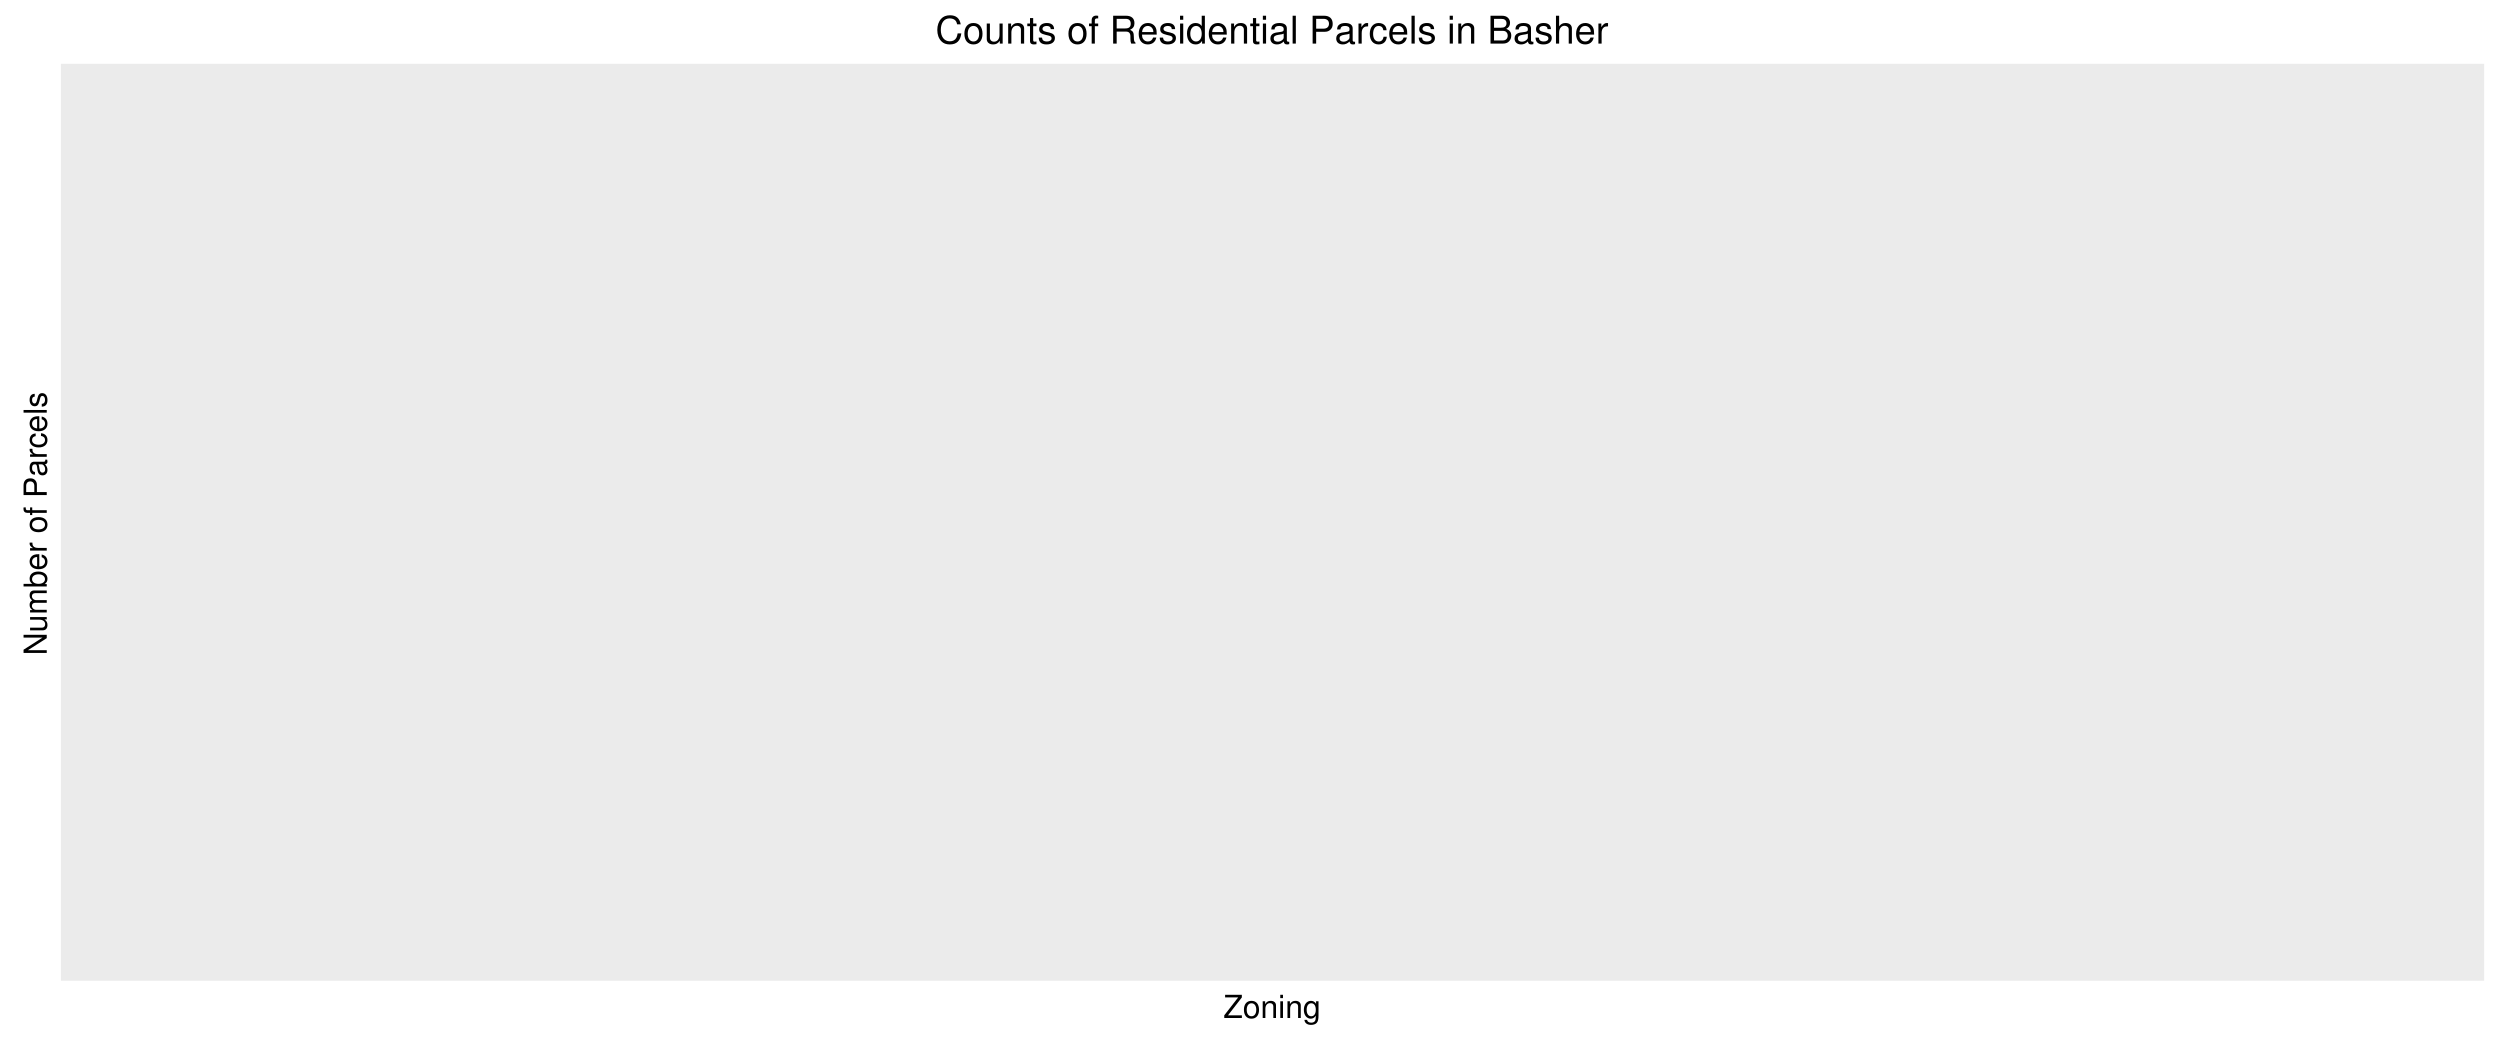
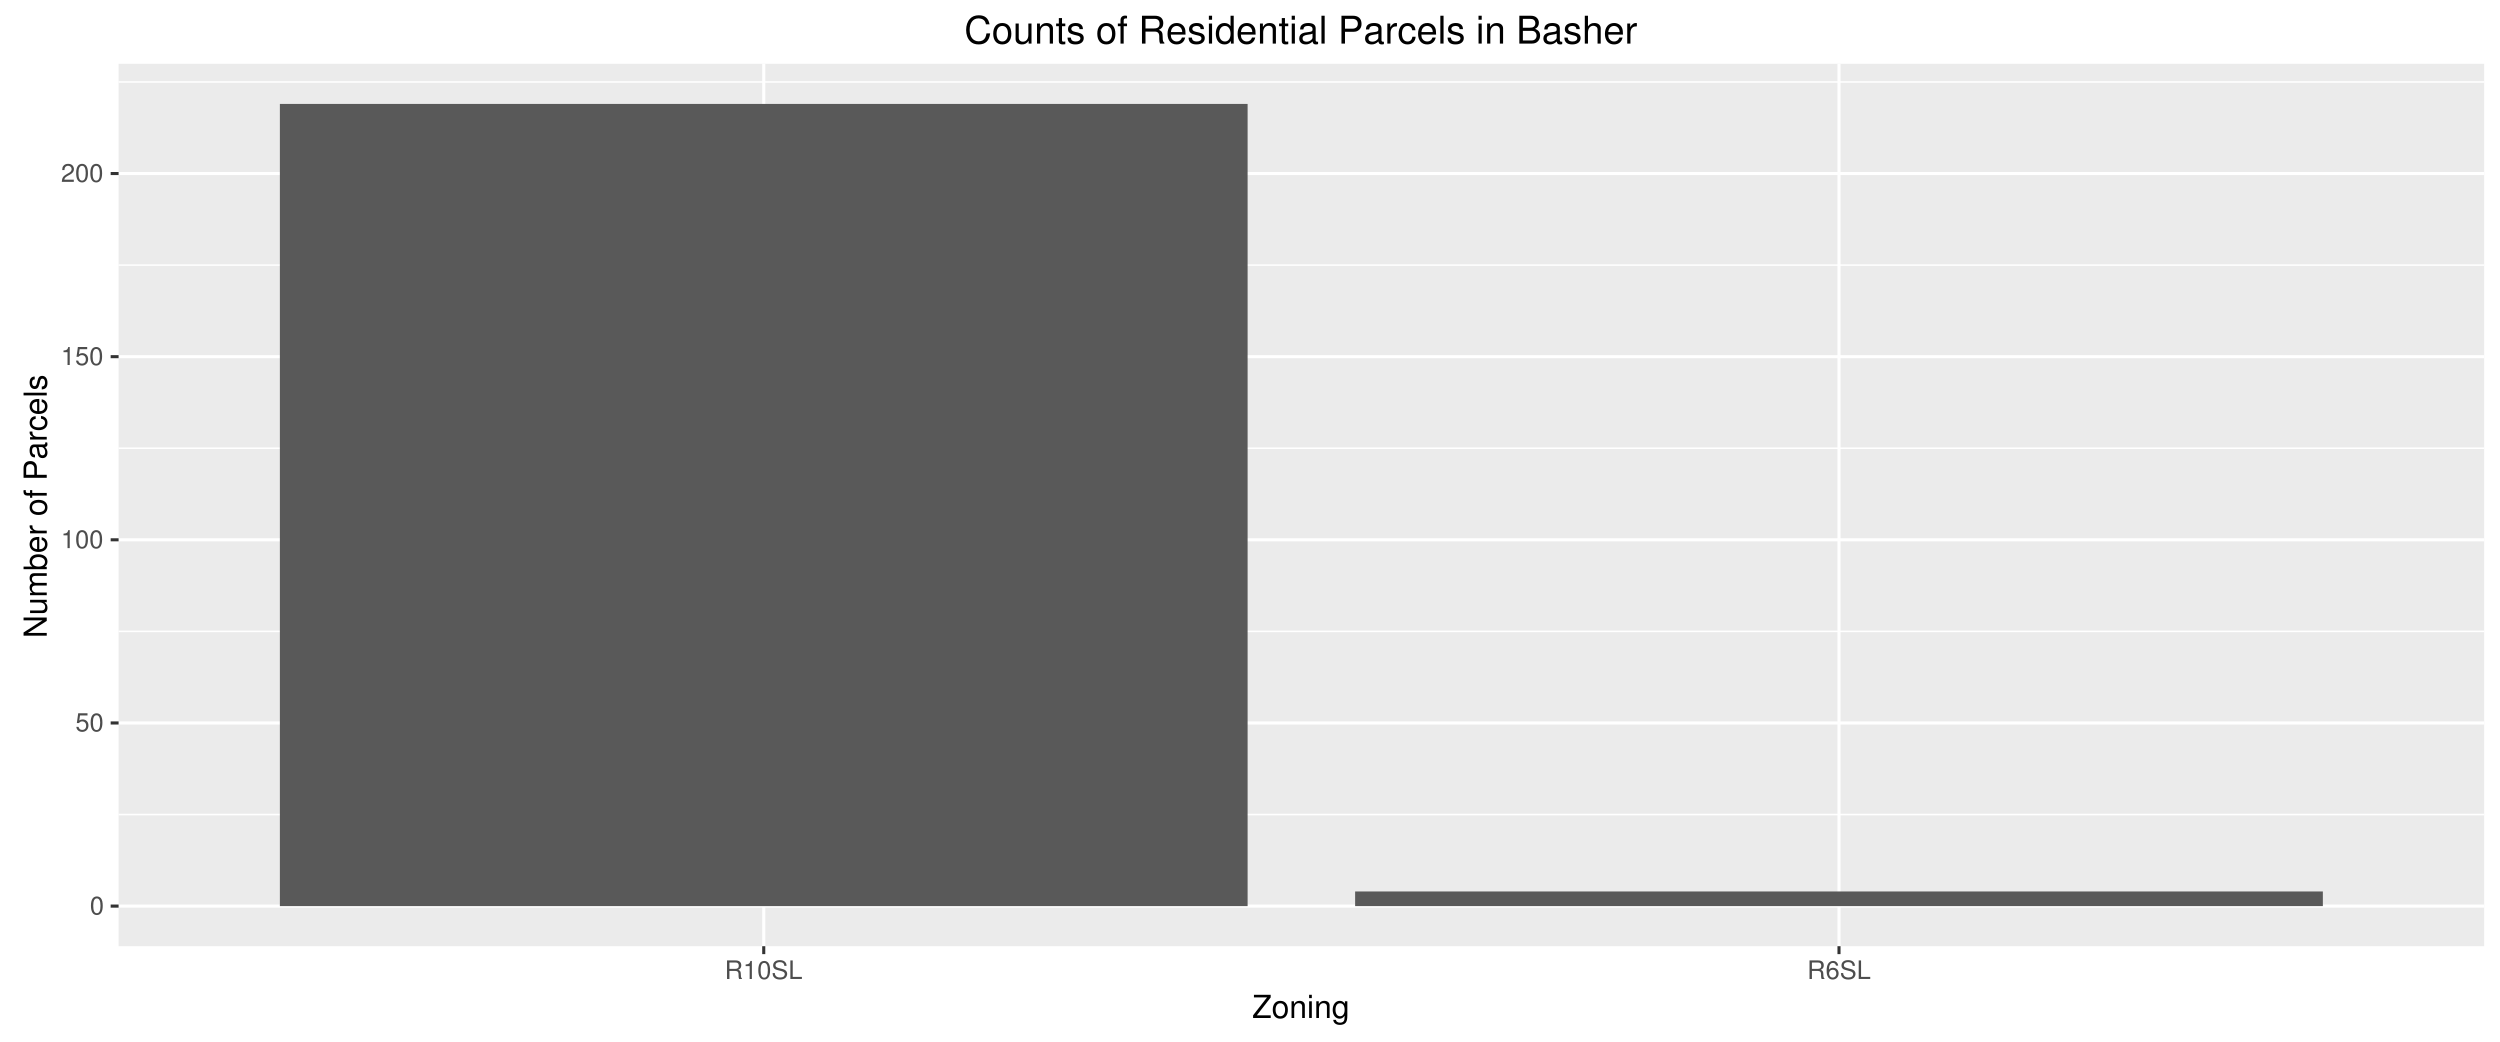
<svg xmlns="http://www.w3.org/2000/svg" xmlns:xlink="http://www.w3.org/1999/xlink" width="864pt" height="360pt" viewBox="0 0 864 360" version="1.1">
  <defs>
    <g>
      <symbol overflow="visible" id="glyph0-0">
        <path style="stroke:none;" d="" />
      </symbol>
      <symbol overflow="visible" id="glyph0-1">
+         <path style="stroke:none;" d="M 2.422 -6.234 C 1.844 -6.234 1.312 -5.984 0.984 -5.547 C 0.578 -5 0.375 -4.172 0.375 -3.016 C 0.375 -0.922 1.078 0.203 2.422 0.203 C 3.734 0.203 4.453 -0.922 4.453 -2.969 C 4.453 -4.172 4.266 -4.984 3.859 -5.547 C 3.531 -5.984 3.016 -6.234 2.422 -6.234 Z M 2.422 -5.547 C 3.25 -5.547 3.672 -4.703 3.672 -3.031 C 3.672 -1.266 3.266 -0.438 2.406 -0.438 C 1.578 -0.438 1.172 -1.297 1.172 -3.016 C 1.172 -4.719 1.578 -5.547 2.422 -5.547 Z M 2.422 -5.547 " />
+       </symbol>
+       <symbol overflow="visible" id="glyph0-2">
+         <path style="stroke:none;" d="M 4.188 -6.234 L 0.969 -6.234 L 0.5 -2.844 L 1.219 -2.844 C 1.578 -3.266 1.875 -3.422 2.359 -3.422 C 3.188 -3.422 3.719 -2.844 3.719 -1.922 C 3.719 -1.031 3.203 -0.484 2.359 -0.484 C 1.688 -0.484 1.266 -0.828 1.078 -1.531 L 0.312 -1.531 C 0.406 -1.016 0.5 -0.781 0.688 -0.547 C 1.031 -0.078 1.672 0.203 2.375 0.203 C 3.641 0.203 4.516 -0.719 4.516 -2.031 C 4.516 -3.266 3.688 -4.109 2.5 -4.109 C 2.062 -4.109 1.703 -4 1.344 -3.734 L 1.594 -5.469 L 4.188 -5.469 Z M 4.188 -6.234 " />
+       </symbol>
+       <symbol overflow="visible" id="glyph0-3">
+         <path style="stroke:none;" d="M 2.281 -4.438 L 2.281 0 L 3.047 0 L 3.047 -6.234 L 2.547 -6.234 C 2.266 -5.281 2.094 -5.141 0.891 -5 L 0.891 -4.438 Z M 2.281 -4.438 " />
+       </symbol>
+       <symbol overflow="visible" id="glyph0-4">
+         <path style="stroke:none;" d="M 4.453 -0.766 L 1.172 -0.766 C 1.25 -1.281 1.531 -1.594 2.297 -2.047 L 3.172 -2.531 C 4.047 -3 4.5 -3.641 4.5 -4.406 C 4.5 -4.922 4.281 -5.406 3.922 -5.75 C 3.547 -6.078 3.094 -6.234 2.5 -6.234 C 1.703 -6.234 1.125 -5.953 0.781 -5.422 C 0.547 -5.094 0.453 -4.703 0.438 -4.078 L 1.219 -4.078 C 1.234 -4.5 1.297 -4.75 1.406 -4.953 C 1.594 -5.328 2 -5.562 2.469 -5.562 C 3.172 -5.562 3.703 -5.062 3.703 -4.391 C 3.703 -3.891 3.406 -3.469 2.859 -3.156 L 2.047 -2.703 C 0.75 -1.969 0.375 -1.375 0.297 0 L 4.453 0 Z M 4.453 -0.766 " />
+       </symbol>
+       <symbol overflow="visible" id="glyph0-5">
+         <path style="stroke:none;" d="M 1.641 -2.766 L 3.75 -2.766 C 4.484 -2.766 4.797 -2.406 4.797 -1.625 L 4.797 -1.047 C 4.797 -0.656 4.859 -0.266 4.984 0 L 5.969 0 L 5.969 -0.203 C 5.672 -0.406 5.609 -0.641 5.594 -1.5 C 5.578 -2.547 5.406 -2.875 4.719 -3.172 C 5.438 -3.516 5.734 -3.969 5.734 -4.703 C 5.734 -5.812 5.031 -6.406 3.781 -6.406 L 0.812 -6.406 L 0.812 0 L 1.641 0 Z M 1.641 -3.484 L 1.641 -5.688 L 3.609 -5.688 C 4.078 -5.688 4.344 -5.625 4.547 -5.438 C 4.766 -5.266 4.875 -4.969 4.875 -4.578 C 4.875 -3.828 4.484 -3.484 3.609 -3.484 Z M 1.641 -3.484 " />
+       </symbol>
+       <symbol overflow="visible" id="glyph0-6">
+         <path style="stroke:none;" d="M 5.25 -4.531 C 5.234 -5.781 4.375 -6.516 2.891 -6.516 C 1.484 -6.516 0.609 -5.797 0.609 -4.641 C 0.609 -3.859 1.031 -3.359 1.875 -3.141 L 3.469 -2.719 C 4.281 -2.5 4.641 -2.188 4.641 -1.688 C 4.641 -1.344 4.453 -0.984 4.188 -0.797 C 3.938 -0.609 3.531 -0.516 3.016 -0.516 C 2.312 -0.516 1.844 -0.688 1.531 -1.062 C 1.297 -1.344 1.188 -1.641 1.203 -2.047 L 0.422 -2.047 C 0.438 -1.453 0.547 -1.062 0.797 -0.719 C 1.234 -0.109 1.984 0.203 2.953 0.203 C 3.719 0.203 4.344 0.031 4.766 -0.297 C 5.188 -0.641 5.469 -1.203 5.469 -1.766 C 5.469 -2.547 4.969 -3.125 4.094 -3.375 L 2.484 -3.797 C 1.719 -4.016 1.438 -4.25 1.438 -4.75 C 1.438 -5.406 2 -5.828 2.875 -5.828 C 3.891 -5.828 4.453 -5.359 4.469 -4.531 Z M 5.25 -4.531 " />
+       </symbol>
+       <symbol overflow="visible" id="glyph0-7">
+         <path style="stroke:none;" d="M 1.516 -6.406 L 0.703 -6.406 L 0.703 0 L 4.688 0 L 4.688 -0.719 L 1.516 -0.719 Z M 1.516 -6.406 " />
+       </symbol>
+       <symbol overflow="visible" id="glyph0-8">
+         <path style="stroke:none;" d="M 4.375 -4.609 C 4.234 -5.625 3.562 -6.234 2.609 -6.234 C 1.922 -6.234 1.312 -5.906 0.938 -5.344 C 0.547 -4.734 0.375 -3.969 0.375 -2.844 C 0.375 -1.797 0.531 -1.125 0.906 -0.578 C 1.234 -0.078 1.781 0.203 2.469 0.203 C 3.656 0.203 4.516 -0.672 4.516 -1.906 C 4.516 -3.062 3.719 -3.875 2.609 -3.875 C 1.984 -3.875 1.5 -3.641 1.172 -3.188 C 1.172 -4.703 1.672 -5.547 2.562 -5.547 C 3.109 -5.547 3.484 -5.203 3.609 -4.609 Z M 2.5 -3.188 C 3.25 -3.188 3.719 -2.672 3.719 -1.844 C 3.719 -1.062 3.188 -0.484 2.484 -0.484 C 1.766 -0.484 1.219 -1.078 1.219 -1.875 C 1.219 -2.656 1.734 -3.188 2.5 -3.188 Z M 2.5 -3.188 " />
+       </symbol>
+       <symbol overflow="visible" id="glyph1-0">
+         <path style="stroke:none;" d="" />
+       </symbol>
+       <symbol overflow="visible" id="glyph1-1">
        <path style="stroke:none;" d="M 6.391 -8.016 L 0.609 -8.016 L 0.609 -7.109 L 5.125 -7.109 L 0.312 -0.906 L 0.312 0 L 6.406 0 L 6.406 -0.906 L 1.594 -0.906 L 6.391 -7.094 Z M 6.391 -8.016 " />
      </symbol>
-       <symbol overflow="visible" id="glyph0-2">
+       <symbol overflow="visible" id="glyph1-2">
        <path style="stroke:none;" d="M 2.984 -5.922 C 1.375 -5.922 0.391 -4.781 0.391 -2.844 C 0.391 -0.906 1.359 0.25 3 0.25 C 4.625 0.25 5.609 -0.906 5.609 -2.797 C 5.609 -4.781 4.656 -5.922 2.984 -5.922 Z M 3 -5.078 C 4.031 -5.078 4.656 -4.234 4.656 -2.812 C 4.656 -1.453 4.016 -0.594 3 -0.594 C 1.984 -0.594 1.359 -1.438 1.359 -2.844 C 1.359 -4.219 1.984 -5.078 3 -5.078 Z M 3 -5.078 " />
      </symbol>
-       <symbol overflow="visible" id="glyph0-3">
+       <symbol overflow="visible" id="glyph1-3">
        <path style="stroke:none;" d="M 0.766 -5.766 L 0.766 0 L 1.688 0 L 1.688 -3.172 C 1.688 -4.359 2.312 -5.125 3.25 -5.125 C 3.984 -5.125 4.438 -4.688 4.438 -4 L 4.438 0 L 5.359 0 L 5.359 -4.359 C 5.359 -5.312 4.641 -5.922 3.531 -5.922 C 2.672 -5.922 2.125 -5.594 1.609 -4.797 L 1.609 -5.766 Z M 0.766 -5.766 " />
      </symbol>
-       <symbol overflow="visible" id="glyph0-4">
+       <symbol overflow="visible" id="glyph1-4">
        <path style="stroke:none;" d="M 1.656 -5.766 L 0.734 -5.766 L 0.734 0 L 1.656 0 Z M 1.656 -8.016 L 0.719 -8.016 L 0.719 -6.859 L 1.656 -6.859 Z M 1.656 -8.016 " />
      </symbol>
-       <symbol overflow="visible" id="glyph0-5">
+       <symbol overflow="visible" id="glyph1-5">
        <path style="stroke:none;" d="M 4.531 -5.766 L 4.531 -4.922 C 4.062 -5.609 3.516 -5.922 2.766 -5.922 C 1.312 -5.922 0.312 -4.656 0.312 -2.781 C 0.312 -1.844 0.578 -1.062 1.047 -0.516 C 1.469 -0.031 2.094 0.25 2.688 0.25 C 3.422 0.25 3.922 -0.062 4.438 -0.781 L 4.438 -0.484 C 4.438 0.297 4.344 0.766 4.109 1.094 C 3.875 1.438 3.406 1.625 2.844 1.625 C 2.422 1.625 2.047 1.516 1.797 1.312 C 1.578 1.156 1.5 1 1.438 0.656 L 0.5 0.656 C 0.609 1.75 1.453 2.391 2.812 2.391 C 3.656 2.391 4.406 2.125 4.781 1.656 C 5.219 1.141 5.375 0.406 5.375 -0.953 L 5.375 -5.766 Z M 2.875 -5.078 C 3.859 -5.078 4.438 -4.25 4.438 -2.812 C 4.438 -1.438 3.844 -0.594 2.875 -0.594 C 1.875 -0.594 1.281 -1.438 1.281 -2.844 C 1.281 -4.219 1.891 -5.078 2.875 -5.078 Z M 2.875 -5.078 " />
      </symbol>
-       <symbol overflow="visible" id="glyph1-0">
-         <path style="stroke:none;" d="" />
-       </symbol>
-       <symbol overflow="visible" id="glyph1-1">
+       <symbol overflow="visible" id="glyph2-0">
+         <path style="stroke:none;" d="" />
+       </symbol>
+       <symbol overflow="visible" id="glyph2-1">
        <path style="stroke:none;" d="M -8.016 -7.109 L -8.016 -6.141 L -1.469 -6.141 L -8.016 -1.953 L -8.016 -0.844 L 0 -0.844 L 0 -1.797 L -6.5 -1.797 L 0 -5.953 L 0 -7.109 Z M -8.016 -7.109 " />
      </symbol>
-       <symbol overflow="visible" id="glyph1-2">
+       <symbol overflow="visible" id="glyph2-2">
        <path style="stroke:none;" d="M 0 -5.297 L -5.766 -5.297 L -5.766 -4.391 L -2.5 -4.391 C -1.312 -4.391 -0.547 -3.766 -0.547 -2.812 C -0.547 -2.094 -0.984 -1.625 -1.688 -1.625 L -5.766 -1.625 L -5.766 -0.719 L -1.312 -0.719 C -0.359 -0.719 0.25 -1.438 0.25 -2.547 C 0.25 -3.406 -0.047 -3.938 -0.797 -4.484 L 0 -4.484 Z M 0 -5.297 " />
      </symbol>
-       <symbol overflow="visible" id="glyph1-3">
+       <symbol overflow="visible" id="glyph2-3">
        <path style="stroke:none;" d="M -5.766 -0.766 L 0 -0.766 L 0 -1.688 L -3.625 -1.688 C -4.453 -1.688 -5.125 -2.297 -5.125 -3.047 C -5.125 -3.734 -4.703 -4.109 -3.969 -4.109 L 0 -4.109 L 0 -5.031 L -3.625 -5.031 C -4.453 -5.031 -5.125 -5.641 -5.125 -6.391 C -5.125 -7.062 -4.703 -7.453 -3.969 -7.453 L 0 -7.453 L 0 -8.375 L -4.328 -8.375 C -5.359 -8.375 -5.922 -7.781 -5.922 -6.703 C -5.922 -5.938 -5.703 -5.484 -5.047 -4.938 C -5.672 -4.594 -5.922 -4.141 -5.922 -3.391 C -5.922 -2.625 -5.641 -2.109 -4.953 -1.609 L -5.766 -1.609 Z M -5.766 -0.766 " />
      </symbol>
-       <symbol overflow="visible" id="glyph1-4">
+       <symbol overflow="visible" id="glyph2-4">
        <path style="stroke:none;" d="M -8.016 -0.594 L 0 -0.594 L 0 -1.422 L -0.734 -1.422 C -0.062 -1.859 0.25 -2.438 0.25 -3.25 C 0.25 -4.766 -0.984 -5.75 -2.906 -5.75 C -4.781 -5.75 -5.922 -4.812 -5.922 -3.281 C -5.922 -2.5 -5.625 -1.938 -4.984 -1.5 L -8.016 -1.5 Z M -5.078 -3.109 C -5.078 -4.141 -4.188 -4.797 -2.812 -4.797 C -1.5 -4.797 -0.609 -4.109 -0.609 -3.109 C -0.609 -2.141 -1.484 -1.5 -2.844 -1.5 C -4.188 -1.5 -5.078 -2.141 -5.078 -3.109 Z M -5.078 -3.109 " />
      </symbol>
-       <symbol overflow="visible" id="glyph1-5">
+       <symbol overflow="visible" id="glyph2-5">
        <path style="stroke:none;" d="M -2.578 -5.641 C -3.453 -5.641 -3.984 -5.578 -4.406 -5.406 C -5.359 -5.031 -5.922 -4.156 -5.922 -3.078 C -5.922 -1.469 -4.703 -0.438 -2.812 -0.438 C -0.906 -0.438 0.25 -1.438 0.25 -3.062 C 0.25 -4.375 -0.5 -5.297 -1.75 -5.516 L -1.75 -4.594 C -0.984 -4.344 -0.594 -3.828 -0.594 -3.094 C -0.594 -2.516 -0.859 -2.016 -1.344 -1.703 C -1.672 -1.484 -2 -1.406 -2.578 -1.391 Z M -3.328 -1.422 C -4.391 -1.5 -5.078 -2.141 -5.078 -3.062 C -5.078 -3.969 -4.328 -4.656 -3.391 -4.656 C -3.359 -4.656 -3.344 -4.656 -3.328 -4.656 Z M -3.328 -1.422 " />
      </symbol>
-       <symbol overflow="visible" id="glyph1-6">
+       <symbol overflow="visible" id="glyph2-6">
        <path style="stroke:none;" d="M -5.766 -0.766 L 0 -0.766 L 0 -1.688 L -2.984 -1.688 C -3.812 -1.688 -4.359 -1.891 -4.672 -2.328 C -4.891 -2.625 -4.953 -2.891 -4.969 -3.531 L -5.891 -3.531 C -5.922 -3.375 -5.922 -3.297 -5.922 -3.172 C -5.922 -2.578 -5.578 -2.141 -4.719 -1.609 L -5.766 -1.609 Z M -5.766 -0.766 " />
      </symbol>
-       <symbol overflow="visible" id="glyph1-7">
-         <path style="stroke:none;" d="" />
-       </symbol>
-       <symbol overflow="visible" id="glyph1-8">
+       <symbol overflow="visible" id="glyph2-7">
+         <path style="stroke:none;" d="" />
+       </symbol>
+       <symbol overflow="visible" id="glyph2-8">
        <path style="stroke:none;" d="M -5.922 -2.984 C -5.922 -1.375 -4.781 -0.391 -2.844 -0.391 C -0.906 -0.391 0.25 -1.359 0.25 -3 C 0.25 -4.625 -0.906 -5.609 -2.797 -5.609 C -4.781 -5.609 -5.922 -4.656 -5.922 -2.984 Z M -5.078 -3 C -5.078 -4.031 -4.234 -4.656 -2.812 -4.656 C -1.453 -4.656 -0.594 -4.016 -0.594 -3 C -0.594 -1.984 -1.438 -1.359 -2.844 -1.359 C -4.219 -1.359 -5.078 -1.984 -5.078 -3 Z M -5.078 -3 " />
      </symbol>
-       <symbol overflow="visible" id="glyph1-9">
+       <symbol overflow="visible" id="glyph2-9">
        <path style="stroke:none;" d="M -5.766 -2.844 L -5.766 -1.875 L -6.672 -1.875 C -7.047 -1.875 -7.25 -2.094 -7.25 -2.516 C -7.25 -2.594 -7.25 -2.625 -7.234 -2.844 L -8 -2.844 C -8.047 -2.625 -8.047 -2.516 -8.047 -2.328 C -8.047 -1.469 -7.562 -0.969 -6.75 -0.969 L -5.766 -0.969 L -5.766 -0.203 L -5.016 -0.203 L -5.016 -0.969 L 0 -0.969 L 0 -1.875 L -5.016 -1.875 L -5.016 -2.844 Z M -5.766 -2.844 " />
      </symbol>
-       <symbol overflow="visible" id="glyph1-10">
+       <symbol overflow="visible" id="glyph2-10">
        <path style="stroke:none;" d="M -3.406 -2.031 L -3.406 -4.547 C -3.406 -5.172 -3.594 -5.672 -3.969 -6.094 C -4.406 -6.578 -4.922 -6.781 -5.672 -6.781 C -7.172 -6.781 -8.016 -5.891 -8.016 -4.312 L -8.016 -1 L 0 -1 L 0 -2.031 Z M -4.297 -2.031 L -7.109 -2.031 L -7.109 -4.156 C -7.109 -5.141 -6.594 -5.719 -5.703 -5.719 C -4.828 -5.719 -4.297 -5.141 -4.297 -4.156 Z M -4.297 -2.031 " />
      </symbol>
-       <symbol overflow="visible" id="glyph1-11">
+       <symbol overflow="visible" id="glyph2-11">
        <path style="stroke:none;" d="M -0.531 -5.891 C -0.516 -5.781 -0.516 -5.734 -0.516 -5.688 C -0.516 -5.375 -0.688 -5.188 -0.969 -5.188 L -4.359 -5.188 C -5.375 -5.188 -5.922 -4.438 -5.922 -3.031 C -5.922 -2.188 -5.688 -1.5 -5.266 -1.109 C -4.969 -0.844 -4.625 -0.734 -4.062 -0.719 L -4.062 -1.641 C -4.766 -1.719 -5.078 -2.141 -5.078 -2.984 C -5.078 -3.812 -4.781 -4.281 -4.219 -4.281 L -3.984 -4.281 C -3.594 -4.281 -3.438 -4.047 -3.344 -3.328 C -3.172 -2.031 -3.141 -1.828 -2.984 -1.469 C -2.719 -0.797 -2.203 -0.469 -1.453 -0.469 C -0.406 -0.469 0.25 -1.188 0.25 -2.359 C 0.25 -3.078 0 -3.656 -0.594 -4.312 C -0.016 -4.375 0.25 -4.656 0.25 -5.266 C 0.25 -5.438 0.234 -5.594 0.156 -5.891 Z M -1.812 -4.281 C -1.5 -4.281 -1.312 -4.188 -1.062 -3.922 C -0.719 -3.547 -0.547 -3.094 -0.547 -2.547 C -0.547 -1.844 -0.891 -1.422 -1.469 -1.422 C -2.078 -1.422 -2.391 -1.828 -2.531 -2.812 C -2.656 -3.766 -2.703 -3.969 -2.844 -4.281 Z M -1.812 -4.281 " />
      </symbol>
-       <symbol overflow="visible" id="glyph1-12">
+       <symbol overflow="visible" id="glyph2-12">
        <path style="stroke:none;" d="M -3.828 -5.188 C -4.391 -5.141 -4.75 -5.016 -5.078 -4.797 C -5.609 -4.406 -5.922 -3.703 -5.922 -2.906 C -5.922 -1.359 -4.703 -0.344 -2.781 -0.344 C -0.922 -0.344 0.25 -1.328 0.25 -2.891 C 0.25 -4.266 -0.578 -5.141 -1.984 -5.25 L -1.984 -4.328 C -1.062 -4.172 -0.594 -3.703 -0.594 -2.922 C -0.594 -1.906 -1.422 -1.297 -2.781 -1.297 C -4.219 -1.297 -5.078 -1.891 -5.078 -2.891 C -5.078 -3.656 -4.625 -4.141 -3.828 -4.25 Z M -3.828 -5.188 " />
      </symbol>
-       <symbol overflow="visible" id="glyph1-13">
+       <symbol overflow="visible" id="glyph2-13">
        <path style="stroke:none;" d="M -8.016 -1.672 L -8.016 -0.75 L 0 -0.75 L 0 -1.672 Z M -8.016 -1.672 " />
      </symbol>
-       <symbol overflow="visible" id="glyph1-14">
+       <symbol overflow="visible" id="glyph2-14">
        <path style="stroke:none;" d="M -4.156 -4.812 C -5.297 -4.812 -5.922 -4.062 -5.922 -2.734 C -5.922 -1.391 -5.234 -0.516 -4.172 -0.516 C -3.266 -0.516 -2.844 -0.984 -2.516 -2.344 L -2.297 -3.203 C -2.141 -3.844 -1.906 -4.094 -1.5 -4.094 C -0.953 -4.094 -0.594 -3.547 -0.594 -2.75 C -0.594 -2.25 -0.734 -1.844 -0.984 -1.609 C -1.141 -1.469 -1.312 -1.391 -1.719 -1.344 L -1.719 -0.375 C -0.391 -0.422 0.25 -1.172 0.25 -2.672 C 0.25 -4.125 -0.469 -5.047 -1.578 -5.047 C -2.438 -5.047 -2.906 -4.562 -3.172 -3.422 L -3.391 -2.547 C -3.562 -1.797 -3.812 -1.469 -4.219 -1.469 C -4.734 -1.469 -5.078 -1.953 -5.078 -2.688 C -5.078 -3.438 -4.766 -3.828 -4.156 -3.844 Z M -4.156 -4.812 " />
      </symbol>
-       <symbol overflow="visible" id="glyph2-0">
-         <path style="stroke:none;" d="" />
-       </symbol>
-       <symbol overflow="visible" id="glyph2-1">
+       <symbol overflow="visible" id="glyph3-0">
+         <path style="stroke:none;" d="" />
+       </symbol>
+       <symbol overflow="visible" id="glyph3-1">
        <path style="stroke:none;" d="M 8.734 -6.641 C 8.359 -8.75 7.141 -9.781 5.031 -9.781 C 3.734 -9.781 2.688 -9.375 1.984 -8.578 C 1.109 -7.625 0.641 -6.266 0.641 -4.703 C 0.641 -3.109 1.125 -1.75 2.031 -0.812 C 2.766 -0.047 3.719 0.297 4.984 0.297 C 7.328 0.297 8.641 -0.969 8.938 -3.516 L 7.672 -3.516 C 7.562 -2.859 7.438 -2.406 7.234 -2.016 C 6.844 -1.234 6.016 -0.781 4.984 -0.781 C 3.078 -0.781 1.859 -2.312 1.859 -4.719 C 1.859 -7.188 3.031 -8.703 4.891 -8.703 C 5.672 -8.703 6.391 -8.469 6.781 -8.094 C 7.141 -7.766 7.344 -7.359 7.484 -6.641 Z M 8.734 -6.641 " />
      </symbol>
-       <symbol overflow="visible" id="glyph2-2">
+       <symbol overflow="visible" id="glyph3-2">
        <path style="stroke:none;" d="M 3.594 -7.109 C 1.656 -7.109 0.469 -5.734 0.469 -3.406 C 0.469 -1.078 1.641 0.297 3.609 0.297 C 5.547 0.297 6.734 -1.078 6.734 -3.359 C 6.734 -5.75 5.578 -7.109 3.594 -7.109 Z M 3.609 -6.094 C 4.844 -6.094 5.578 -5.078 5.578 -3.359 C 5.578 -1.75 4.812 -0.719 3.609 -0.719 C 2.375 -0.719 1.625 -1.734 1.625 -3.406 C 1.625 -5.062 2.375 -6.094 3.609 -6.094 Z M 3.609 -6.094 " />
      </symbol>
-       <symbol overflow="visible" id="glyph2-3">
+       <symbol overflow="visible" id="glyph3-3">
        <path style="stroke:none;" d="M 6.359 0 L 6.359 -6.922 L 5.266 -6.922 L 5.266 -3 C 5.266 -1.578 4.531 -0.656 3.375 -0.656 C 2.516 -0.656 1.953 -1.188 1.953 -2.016 L 1.953 -6.922 L 0.859 -6.922 L 0.859 -1.578 C 0.859 -0.438 1.719 0.297 3.062 0.297 C 4.078 0.297 4.734 -0.047 5.375 -0.969 L 5.375 0 Z M 6.359 0 " />
      </symbol>
-       <symbol overflow="visible" id="glyph2-4">
+       <symbol overflow="visible" id="glyph3-4">
        <path style="stroke:none;" d="M 0.922 -6.922 L 0.922 0 L 2.031 0 L 2.031 -3.812 C 2.031 -5.234 2.766 -6.156 3.906 -6.156 C 4.781 -6.156 5.328 -5.625 5.328 -4.797 L 5.328 0 L 6.438 0 L 6.438 -5.234 C 6.438 -6.375 5.578 -7.109 4.234 -7.109 C 3.203 -7.109 2.547 -6.719 1.938 -5.75 L 1.938 -6.922 Z M 0.922 -6.922 " />
      </symbol>
-       <symbol overflow="visible" id="glyph2-5">
+       <symbol overflow="visible" id="glyph3-5">
        <path style="stroke:none;" d="M 3.359 -6.922 L 2.219 -6.922 L 2.219 -8.812 L 1.125 -8.812 L 1.125 -6.922 L 0.188 -6.922 L 0.188 -6.016 L 1.125 -6.016 L 1.125 -0.797 C 1.125 -0.094 1.594 0.297 2.453 0.297 C 2.719 0.297 2.984 0.281 3.359 0.219 L 3.359 -0.719 C 3.203 -0.672 3.031 -0.656 2.828 -0.656 C 2.344 -0.656 2.219 -0.797 2.219 -1.281 L 2.219 -6.016 L 3.359 -6.016 Z M 3.359 -6.922 " />
      </symbol>
-       <symbol overflow="visible" id="glyph2-6">
+       <symbol overflow="visible" id="glyph3-6">
        <path style="stroke:none;" d="M 5.781 -4.984 C 5.766 -6.344 4.875 -7.109 3.281 -7.109 C 1.656 -7.109 0.625 -6.281 0.625 -5 C 0.625 -3.922 1.172 -3.406 2.812 -3.016 L 3.844 -2.766 C 4.609 -2.578 4.906 -2.297 4.906 -1.797 C 4.906 -1.156 4.266 -0.719 3.297 -0.719 C 2.703 -0.719 2.203 -0.891 1.922 -1.172 C 1.75 -1.375 1.672 -1.578 1.609 -2.062 L 0.453 -2.062 C 0.5 -0.469 1.406 0.297 3.203 0.297 C 4.953 0.297 6.062 -0.547 6.062 -1.891 C 6.062 -2.922 5.484 -3.484 4.109 -3.812 L 3.047 -4.062 C 2.156 -4.281 1.766 -4.562 1.766 -5.062 C 1.766 -5.688 2.344 -6.094 3.234 -6.094 C 4.125 -6.094 4.594 -5.719 4.625 -4.984 Z M 5.781 -4.984 " />
      </symbol>
-       <symbol overflow="visible" id="glyph2-7">
-         <path style="stroke:none;" d="" />
-       </symbol>
-       <symbol overflow="visible" id="glyph2-8">
+       <symbol overflow="visible" id="glyph3-7">
+         <path style="stroke:none;" d="" />
+       </symbol>
+       <symbol overflow="visible" id="glyph3-8">
        <path style="stroke:none;" d="M 3.406 -6.922 L 2.25 -6.922 L 2.25 -8 C 2.25 -8.469 2.516 -8.703 3.031 -8.703 C 3.109 -8.703 3.156 -8.703 3.406 -8.688 L 3.406 -9.594 C 3.156 -9.656 3.016 -9.672 2.781 -9.672 C 1.766 -9.672 1.156 -9.078 1.156 -8.094 L 1.156 -6.922 L 0.234 -6.922 L 0.234 -6.016 L 1.156 -6.016 L 1.156 0 L 2.25 0 L 2.25 -6.016 L 3.406 -6.016 Z M 3.406 -6.922 " />
      </symbol>
-       <symbol overflow="visible" id="glyph2-9">
+       <symbol overflow="visible" id="glyph3-9">
        <path style="stroke:none;" d="M 2.453 -4.141 L 5.625 -4.141 C 6.719 -4.141 7.203 -3.625 7.203 -2.422 L 7.203 -1.578 C 7.203 -0.984 7.297 -0.391 7.469 0 L 8.969 0 L 8.969 -0.297 C 8.5 -0.625 8.406 -0.969 8.391 -2.25 C 8.375 -3.828 8.125 -4.297 7.078 -4.75 C 8.156 -5.281 8.594 -5.953 8.594 -7.047 C 8.594 -8.719 7.547 -9.625 5.672 -9.625 L 1.234 -9.625 L 1.234 0 L 2.453 0 Z M 2.453 -5.234 L 2.453 -8.547 L 5.422 -8.547 C 6.109 -8.547 6.516 -8.438 6.812 -8.172 C 7.141 -7.891 7.312 -7.453 7.312 -6.875 C 7.312 -5.75 6.734 -5.234 5.422 -5.234 Z M 2.453 -5.234 " />
      </symbol>
-       <symbol overflow="visible" id="glyph2-10">
+       <symbol overflow="visible" id="glyph3-10">
        <path style="stroke:none;" d="M 6.766 -3.094 C 6.766 -4.141 6.688 -4.781 6.5 -5.297 C 6.047 -6.438 4.984 -7.109 3.703 -7.109 C 1.766 -7.109 0.531 -5.641 0.531 -3.359 C 0.531 -1.094 1.734 0.297 3.672 0.297 C 5.25 0.297 6.344 -0.594 6.625 -2.094 L 5.516 -2.094 C 5.219 -1.188 4.594 -0.719 3.703 -0.719 C 3.016 -0.719 2.422 -1.031 2.047 -1.609 C 1.781 -2 1.688 -2.406 1.672 -3.094 Z M 1.703 -3.984 C 1.797 -5.266 2.578 -6.094 3.688 -6.094 C 4.766 -6.094 5.594 -5.203 5.594 -4.062 C 5.594 -4.047 5.594 -4.016 5.578 -3.984 Z M 1.703 -3.984 " />
      </symbol>
-       <symbol overflow="visible" id="glyph2-11">
+       <symbol overflow="visible" id="glyph3-11">
        <path style="stroke:none;" d="M 1.984 -6.922 L 0.891 -6.922 L 0.891 0 L 1.984 0 Z M 1.984 -9.625 L 0.875 -9.625 L 0.875 -8.234 L 1.984 -8.234 Z M 1.984 -9.625 " />
      </symbol>
-       <symbol overflow="visible" id="glyph2-12">
+       <symbol overflow="visible" id="glyph3-12">
        <path style="stroke:none;" d="M 6.531 -9.625 L 5.438 -9.625 L 5.438 -6.047 C 4.984 -6.75 4.234 -7.109 3.312 -7.109 C 1.516 -7.109 0.344 -5.672 0.344 -3.469 C 0.344 -1.141 1.484 0.297 3.359 0.297 C 4.297 0.297 4.969 -0.047 5.562 -0.906 L 5.562 0 L 6.531 0 Z M 3.5 -6.094 C 4.688 -6.094 5.438 -5.031 5.438 -3.375 C 5.438 -1.781 4.672 -0.719 3.516 -0.719 C 2.297 -0.719 1.484 -1.797 1.484 -3.406 C 1.484 -5.016 2.297 -6.094 3.5 -6.094 Z M 3.5 -6.094 " />
      </symbol>
-       <symbol overflow="visible" id="glyph2-13">
+       <symbol overflow="visible" id="glyph3-13">
        <path style="stroke:none;" d="M 7.062 -0.641 C 6.938 -0.625 6.891 -0.625 6.828 -0.625 C 6.438 -0.625 6.234 -0.812 6.234 -1.156 L 6.234 -5.234 C 6.234 -6.453 5.328 -7.109 3.625 -7.109 C 2.625 -7.109 1.797 -6.828 1.328 -6.312 C 1.016 -5.953 0.891 -5.562 0.859 -4.875 L 1.969 -4.875 C 2.062 -5.719 2.562 -6.094 3.594 -6.094 C 4.578 -6.094 5.141 -5.734 5.141 -5.062 L 5.141 -4.781 C 5.141 -4.312 4.859 -4.125 3.984 -4.016 C 2.422 -3.812 2.188 -3.766 1.766 -3.594 C 0.969 -3.266 0.547 -2.641 0.547 -1.75 C 0.547 -0.484 1.422 0.297 2.828 0.297 C 3.703 0.297 4.391 0 5.172 -0.719 C 5.25 -0.016 5.594 0.297 6.312 0.297 C 6.531 0.297 6.703 0.281 7.062 0.188 Z M 5.141 -2.172 C 5.141 -1.812 5.031 -1.578 4.703 -1.281 C 4.25 -0.875 3.703 -0.656 3.062 -0.656 C 2.203 -0.656 1.703 -1.062 1.703 -1.766 C 1.703 -2.5 2.188 -2.859 3.359 -3.031 C 4.531 -3.188 4.766 -3.25 5.141 -3.422 Z M 5.141 -2.172 " />
      </symbol>
-       <symbol overflow="visible" id="glyph2-14">
+       <symbol overflow="visible" id="glyph3-14">
        <path style="stroke:none;" d="M 2 -9.625 L 0.891 -9.625 L 0.891 0 L 2 0 Z M 2 -9.625 " />
      </symbol>
-       <symbol overflow="visible" id="glyph2-15">
+       <symbol overflow="visible" id="glyph3-15">
        <path style="stroke:none;" d="M 2.422 -4.078 L 5.453 -4.078 C 6.203 -4.078 6.797 -4.297 7.312 -4.766 C 7.891 -5.297 8.141 -5.922 8.141 -6.797 C 8.141 -8.609 7.078 -9.625 5.172 -9.625 L 1.203 -9.625 L 1.203 0 L 2.422 0 Z M 2.422 -5.156 L 2.422 -8.547 L 4.984 -8.547 C 6.172 -8.547 6.859 -7.906 6.859 -6.859 C 6.859 -5.797 6.172 -5.156 4.984 -5.156 Z M 2.422 -5.156 " />
      </symbol>
-       <symbol overflow="visible" id="glyph2-16">
+       <symbol overflow="visible" id="glyph3-16">
        <path style="stroke:none;" d="M 0.906 -6.922 L 0.906 0 L 2.016 0 L 2.016 -3.594 C 2.016 -4.578 2.266 -5.234 2.797 -5.609 C 3.141 -5.859 3.469 -5.938 4.234 -5.953 L 4.234 -7.078 C 4.047 -7.109 3.969 -7.109 3.812 -7.109 C 3.109 -7.109 2.562 -6.688 1.922 -5.672 L 1.922 -6.922 Z M 0.906 -6.922 " />
      </symbol>
-       <symbol overflow="visible" id="glyph2-17">
+       <symbol overflow="visible" id="glyph3-17">
        <path style="stroke:none;" d="M 6.219 -4.594 C 6.172 -5.266 6.016 -5.703 5.75 -6.094 C 5.281 -6.734 4.453 -7.109 3.484 -7.109 C 1.625 -7.109 0.406 -5.641 0.406 -3.344 C 0.406 -1.109 1.594 0.297 3.469 0.297 C 5.125 0.297 6.172 -0.688 6.297 -2.375 L 5.188 -2.375 C 5 -1.266 4.438 -0.719 3.5 -0.719 C 2.281 -0.719 1.562 -1.703 1.562 -3.344 C 1.562 -5.062 2.266 -6.094 3.469 -6.094 C 4.391 -6.094 4.984 -5.562 5.109 -4.594 Z M 6.219 -4.594 " />
      </symbol>
-       <symbol overflow="visible" id="glyph2-18">
+       <symbol overflow="visible" id="glyph3-18">
        <path style="stroke:none;" d="M 1.047 0 L 5.391 0 C 6.297 0 6.969 -0.25 7.484 -0.812 C 7.969 -1.312 8.219 -2 8.219 -2.75 C 8.219 -3.906 7.703 -4.609 6.469 -5.078 C 7.344 -5.5 7.797 -6.203 7.797 -7.188 C 7.797 -7.875 7.531 -8.5 7.031 -8.953 C 6.531 -9.406 5.875 -9.625 4.953 -9.625 L 1.047 -9.625 Z M 2.266 -5.484 L 2.266 -8.547 L 4.641 -8.547 C 5.328 -8.547 5.719 -8.453 6.047 -8.203 C 6.391 -7.938 6.578 -7.531 6.578 -7.016 C 6.578 -6.5 6.391 -6.094 6.047 -5.828 C 5.719 -5.578 5.328 -5.484 4.641 -5.484 Z M 2.266 -1.078 L 2.266 -4.391 L 5.266 -4.391 C 5.859 -4.391 6.266 -4.25 6.547 -3.938 C 6.844 -3.625 7 -3.203 7 -2.734 C 7 -2.266 6.844 -1.844 6.547 -1.547 C 6.266 -1.234 5.859 -1.078 5.266 -1.078 Z M 2.266 -1.078 " />
      </symbol>
-       <symbol overflow="visible" id="glyph2-19">
+       <symbol overflow="visible" id="glyph3-19">
        <path style="stroke:none;" d="M 0.922 -9.625 L 0.922 0 L 2.016 0 L 2.016 -3.812 C 2.016 -5.234 2.766 -6.156 3.891 -6.156 C 4.25 -6.156 4.609 -6.031 4.875 -5.828 C 5.188 -5.609 5.328 -5.281 5.328 -4.797 L 5.328 0 L 6.422 0 L 6.422 -5.234 C 6.422 -6.391 5.578 -7.109 4.234 -7.109 C 3.266 -7.109 2.672 -6.812 2.016 -5.969 L 2.016 -9.625 Z M 0.922 -9.625 " />
      </symbol>
    </g>
    <clipPath id="clip1">
-       <path d="M 21.055 22.055 L 859 22.055 L 859 339 L 21.055 339 Z M 21.055 22.055 " />
+       <path d="M 40.984 22.055 L 859 22.055 L 859 328 L 40.984 328 Z M 40.984 22.055 " />
+     </clipPath>
+     <clipPath id="clip2">
+       <path d="M 40.984 281 L 859 281 L 859 282 L 40.984 282 Z M 40.984 281 " />
+     </clipPath>
+     <clipPath id="clip3">
+       <path d="M 40.984 217 L 859 217 L 859 219 L 40.984 219 Z M 40.984 217 " />
+     </clipPath>
+     <clipPath id="clip4">
+       <path d="M 40.984 154 L 859 154 L 859 156 L 40.984 156 Z M 40.984 154 " />
+     </clipPath>
+     <clipPath id="clip5">
+       <path d="M 40.984 91 L 859 91 L 859 92 L 40.984 92 Z M 40.984 91 " />
+     </clipPath>
+     <clipPath id="clip6">
+       <path d="M 40.984 28 L 859 28 L 859 29 L 40.984 29 Z M 40.984 28 " />
+     </clipPath>
+     <clipPath id="clip7">
+       <path d="M 40.984 312 L 859.52 312 L 859.52 314 L 40.984 314 Z M 40.984 312 " />
+     </clipPath>
+     <clipPath id="clip8">
+       <path d="M 40.984 249 L 859.52 249 L 859.52 251 L 40.984 251 Z M 40.984 249 " />
+     </clipPath>
+     <clipPath id="clip9">
+       <path d="M 40.984 186 L 859.52 186 L 859.52 188 L 40.984 188 Z M 40.984 186 " />
+     </clipPath>
+     <clipPath id="clip10">
+       <path d="M 40.984 122 L 859.52 122 L 859.52 124 L 40.984 124 Z M 40.984 122 " />
+     </clipPath>
+     <clipPath id="clip11">
+       <path d="M 40.984 59 L 859.52 59 L 859.52 61 L 40.984 61 Z M 40.984 59 " />
+     </clipPath>
+     <clipPath id="clip12">
+       <path d="M 263 22.055 L 265 22.055 L 265 328 L 263 328 Z M 263 22.055 " />
+     </clipPath>
+     <clipPath id="clip13">
+       <path d="M 635 22.055 L 637 22.055 L 637 328 L 635 328 Z M 635 22.055 " />
    </clipPath>
  </defs>
-   <g id="surface2281">
+   <g id="surface3827">
    <rect x="0" y="0" width="864" height="360" style="fill:rgb(100%,100%,100%);fill-opacity:1;stroke:none;" />
    <rect x="0" y="0" width="864" height="360" style="fill:rgb(100%,100%,100%);fill-opacity:1;stroke:none;" />
    <path style="fill:none;stroke-width:1.067;stroke-linecap:round;stroke-linejoin:round;stroke:rgb(100%,100%,100%);stroke-opacity:1;stroke-miterlimit:10;" d="M 0 360 L 864 360 L 864 0 L 0 0 Z M 0 360 " />
    <g clip-path="url(#clip1)" clip-rule="nonzero">
-       <path style=" stroke:none;fill-rule:nonzero;fill:rgb(92.157%,92.157%,92.157%);fill-opacity:1;" d="M 21.055 338.945 L 858.52 338.945 L 858.52 22.055 L 21.055 22.055 Z M 21.055 338.945 " />
+       <path style=" stroke:none;fill-rule:nonzero;fill:rgb(92.157%,92.157%,92.157%);fill-opacity:1;" d="M 40.984 327.016 L 858.52 327.016 L 858.52 22.059 L 40.984 22.059 Z M 40.984 327.016 " />
+     </g>
+     <g clip-path="url(#clip2)" clip-rule="nonzero">
+       <path style="fill:none;stroke-width:0.533;stroke-linecap:butt;stroke-linejoin:round;stroke:rgb(100%,100%,100%);stroke-opacity:1;stroke-miterlimit:10;" d="M 40.984 281.504 L 858.52 281.504 " />
+     </g>
+     <g clip-path="url(#clip3)" clip-rule="nonzero">
+       <path style="fill:none;stroke-width:0.533;stroke-linecap:butt;stroke-linejoin:round;stroke:rgb(100%,100%,100%);stroke-opacity:1;stroke-miterlimit:10;" d="M 40.984 218.207 L 858.52 218.207 " />
+     </g>
+     <g clip-path="url(#clip4)" clip-rule="nonzero">
+       <path style="fill:none;stroke-width:0.533;stroke-linecap:butt;stroke-linejoin:round;stroke:rgb(100%,100%,100%);stroke-opacity:1;stroke-miterlimit:10;" d="M 40.984 154.914 L 858.52 154.914 " />
+     </g>
+     <g clip-path="url(#clip5)" clip-rule="nonzero">
+       <path style="fill:none;stroke-width:0.533;stroke-linecap:butt;stroke-linejoin:round;stroke:rgb(100%,100%,100%);stroke-opacity:1;stroke-miterlimit:10;" d="M 40.984 91.617 L 858.52 91.617 " />
+     </g>
+     <g clip-path="url(#clip6)" clip-rule="nonzero">
+       <path style="fill:none;stroke-width:0.533;stroke-linecap:butt;stroke-linejoin:round;stroke:rgb(100%,100%,100%);stroke-opacity:1;stroke-miterlimit:10;" d="M 40.984 28.32 L 858.52 28.32 " />
+     </g>
+     <g clip-path="url(#clip7)" clip-rule="nonzero">
+       <path style="fill:none;stroke-width:1.067;stroke-linecap:butt;stroke-linejoin:round;stroke:rgb(100%,100%,100%);stroke-opacity:1;stroke-miterlimit:10;" d="M 40.984 313.152 L 858.52 313.152 " />
+     </g>
+     <g clip-path="url(#clip8)" clip-rule="nonzero">
+       <path style="fill:none;stroke-width:1.067;stroke-linecap:butt;stroke-linejoin:round;stroke:rgb(100%,100%,100%);stroke-opacity:1;stroke-miterlimit:10;" d="M 40.984 249.855 L 858.52 249.855 " />
+     </g>
+     <g clip-path="url(#clip9)" clip-rule="nonzero">
+       <path style="fill:none;stroke-width:1.067;stroke-linecap:butt;stroke-linejoin:round;stroke:rgb(100%,100%,100%);stroke-opacity:1;stroke-miterlimit:10;" d="M 40.984 186.559 L 858.52 186.559 " />
+     </g>
+     <g clip-path="url(#clip10)" clip-rule="nonzero">
+       <path style="fill:none;stroke-width:1.067;stroke-linecap:butt;stroke-linejoin:round;stroke:rgb(100%,100%,100%);stroke-opacity:1;stroke-miterlimit:10;" d="M 40.984 123.266 L 858.52 123.266 " />
+     </g>
+     <g clip-path="url(#clip11)" clip-rule="nonzero">
+       <path style="fill:none;stroke-width:1.067;stroke-linecap:butt;stroke-linejoin:round;stroke:rgb(100%,100%,100%);stroke-opacity:1;stroke-miterlimit:10;" d="M 40.984 59.969 L 858.52 59.969 " />
+     </g>
+     <g clip-path="url(#clip12)" clip-rule="nonzero">
+       <path style="fill:none;stroke-width:1.067;stroke-linecap:butt;stroke-linejoin:round;stroke:rgb(100%,100%,100%);stroke-opacity:1;stroke-miterlimit:10;" d="M 263.949 327.016 L 263.949 22.055 " />
+     </g>
+     <g clip-path="url(#clip13)" clip-rule="nonzero">
+       <path style="fill:none;stroke-width:1.067;stroke-linecap:butt;stroke-linejoin:round;stroke:rgb(100%,100%,100%);stroke-opacity:1;stroke-miterlimit:10;" d="M 635.559 327.016 L 635.559 22.055 " />
+     </g>
+     <path style=" stroke:none;fill-rule:nonzero;fill:rgb(34.902%,34.902%,34.902%);fill-opacity:1;" d="M 96.727 313.152 L 431.172 313.152 L 431.172 35.918 L 96.727 35.918 Z M 96.727 313.152 " />
+     <path style=" stroke:none;fill-rule:nonzero;fill:rgb(34.902%,34.902%,34.902%);fill-opacity:1;" d="M 468.332 313.152 L 802.777 313.152 L 802.777 308.09 L 468.332 308.09 Z M 468.332 313.152 " />
+     <g style="fill:rgb(30.196%,30.196%,30.196%);fill-opacity:1;">
+       <use xlink:href="#glyph0-1" x="31.055" y="316.038" />
+     </g>
+     <g style="fill:rgb(30.196%,30.196%,30.196%);fill-opacity:1;">
+       <use xlink:href="#glyph0-2" x="26.055" y="252.741" />
+       <use xlink:href="#glyph0-1" x="30.945" y="252.741" />
+     </g>
+     <g style="fill:rgb(30.196%,30.196%,30.196%);fill-opacity:1;">
+       <use xlink:href="#glyph0-3" x="21.055" y="189.444" />
+       <use xlink:href="#glyph0-1" x="25.945" y="189.444" />
+       <use xlink:href="#glyph0-1" x="30.836" y="189.444" />
+     </g>
+     <g style="fill:rgb(30.196%,30.196%,30.196%);fill-opacity:1;">
+       <use xlink:href="#glyph0-3" x="21.055" y="126.151" />
+       <use xlink:href="#glyph0-2" x="25.945" y="126.151" />
+       <use xlink:href="#glyph0-1" x="30.836" y="126.151" />
+     </g>
+     <g style="fill:rgb(30.196%,30.196%,30.196%);fill-opacity:1;">
+       <use xlink:href="#glyph0-4" x="21.055" y="62.854" />
+       <use xlink:href="#glyph0-1" x="25.945" y="62.854" />
+       <use xlink:href="#glyph0-1" x="30.836" y="62.854" />
+     </g>
+     <path style="fill:none;stroke-width:1.067;stroke-linecap:butt;stroke-linejoin:round;stroke:rgb(20%,20%,20%);stroke-opacity:1;stroke-miterlimit:10;" d="M 38.246 313.152 L 40.984 313.152 " />
+     <path style="fill:none;stroke-width:1.067;stroke-linecap:butt;stroke-linejoin:round;stroke:rgb(20%,20%,20%);stroke-opacity:1;stroke-miterlimit:10;" d="M 38.246 249.855 L 40.984 249.855 " />
+     <path style="fill:none;stroke-width:1.067;stroke-linecap:butt;stroke-linejoin:round;stroke:rgb(20%,20%,20%);stroke-opacity:1;stroke-miterlimit:10;" d="M 38.246 186.559 L 40.984 186.559 " />
+     <path style="fill:none;stroke-width:1.067;stroke-linecap:butt;stroke-linejoin:round;stroke:rgb(20%,20%,20%);stroke-opacity:1;stroke-miterlimit:10;" d="M 38.246 123.266 L 40.984 123.266 " />
+     <path style="fill:none;stroke-width:1.067;stroke-linecap:butt;stroke-linejoin:round;stroke:rgb(20%,20%,20%);stroke-opacity:1;stroke-miterlimit:10;" d="M 38.246 59.969 L 40.984 59.969 " />
+     <path style="fill:none;stroke-width:1.067;stroke-linecap:butt;stroke-linejoin:round;stroke:rgb(20%,20%,20%);stroke-opacity:1;stroke-miterlimit:10;" d="M 263.949 329.754 L 263.949 327.016 " />
+     <path style="fill:none;stroke-width:1.067;stroke-linecap:butt;stroke-linejoin:round;stroke:rgb(20%,20%,20%);stroke-opacity:1;stroke-miterlimit:10;" d="M 635.559 329.754 L 635.559 327.016 " />
+     <g style="fill:rgb(30.196%,30.196%,30.196%);fill-opacity:1;">
+       <use xlink:href="#glyph0-5" x="250.449" y="338.331" />
+       <use xlink:href="#glyph0-3" x="256.801" y="338.331" />
+       <use xlink:href="#glyph0-1" x="261.691" y="338.331" />
+       <use xlink:href="#glyph0-6" x="266.582" y="338.331" />
+       <use xlink:href="#glyph0-7" x="272.449" y="338.331" />
+     </g>
+     <g style="fill:rgb(30.196%,30.196%,30.196%);fill-opacity:1;">
+       <use xlink:href="#glyph0-5" x="624.559" y="338.331" />
+       <use xlink:href="#glyph0-8" x="630.91" y="338.331" />
+       <use xlink:href="#glyph0-6" x="635.801" y="338.331" />
+       <use xlink:href="#glyph0-7" x="641.668" y="338.331" />
    </g>
    <g style="fill:rgb(0%,0%,0%);fill-opacity:1;">
-       <use xlink:href="#glyph0-1" x="422.789" y="351.812" />
-       <use xlink:href="#glyph0-2" x="429.51" y="351.812" />
-       <use xlink:href="#glyph0-3" x="435.626" y="351.812" />
-       <use xlink:href="#glyph0-4" x="441.742" y="351.812" />
-       <use xlink:href="#glyph0-3" x="444.185" y="351.812" />
-       <use xlink:href="#glyph0-5" x="450.301" y="351.812" />
+       <use xlink:href="#glyph1-1" x="432.754" y="351.812" />
+       <use xlink:href="#glyph1-2" x="439.475" y="351.812" />
+       <use xlink:href="#glyph1-3" x="445.591" y="351.812" />
+       <use xlink:href="#glyph1-4" x="451.707" y="351.812" />
+       <use xlink:href="#glyph1-3" x="454.149" y="351.812" />
+       <use xlink:href="#glyph1-5" x="460.266" y="351.812" />
    </g>
    <g style="fill:rgb(0%,0%,0%);fill-opacity:1;">
-       <use xlink:href="#glyph1-1" x="16.155" y="226.5" />
-       <use xlink:href="#glyph1-2" x="16.155" y="218.558" />
-       <use xlink:href="#glyph1-3" x="16.155" y="212.441" />
-       <use xlink:href="#glyph1-4" x="16.155" y="203.278" />
-       <use xlink:href="#glyph1-5" x="16.155" y="197.162" />
-       <use xlink:href="#glyph1-6" x="16.155" y="191.046" />
-       <use xlink:href="#glyph1-7" x="16.155" y="187.383" />
-       <use xlink:href="#glyph1-8" x="16.155" y="184.325" />
-       <use xlink:href="#glyph1-9" x="16.155" y="178.209" />
-       <use xlink:href="#glyph1-7" x="16.155" y="175.151" />
-       <use xlink:href="#glyph1-10" x="16.155" y="172.094" />
-       <use xlink:href="#glyph1-11" x="16.155" y="164.757" />
-       <use xlink:href="#glyph1-6" x="16.155" y="158.641" />
-       <use xlink:href="#glyph1-12" x="16.155" y="154.978" />
-       <use xlink:href="#glyph1-5" x="16.155" y="149.478" />
-       <use xlink:href="#glyph1-13" x="16.155" y="143.361" />
-       <use xlink:href="#glyph1-14" x="16.155" y="140.919" />
+       <use xlink:href="#glyph2-1" x="16.155" y="220.535" />
+       <use xlink:href="#glyph2-2" x="16.155" y="212.593" />
+       <use xlink:href="#glyph2-3" x="16.155" y="206.477" />
+       <use xlink:href="#glyph2-4" x="16.155" y="197.313" />
+       <use xlink:href="#glyph2-5" x="16.155" y="191.197" />
+       <use xlink:href="#glyph2-6" x="16.155" y="185.081" />
+       <use xlink:href="#glyph2-7" x="16.155" y="181.418" />
+       <use xlink:href="#glyph2-8" x="16.155" y="178.36" />
+       <use xlink:href="#glyph2-9" x="16.155" y="172.244" />
+       <use xlink:href="#glyph2-7" x="16.155" y="169.187" />
+       <use xlink:href="#glyph2-10" x="16.155" y="166.129" />
+       <use xlink:href="#glyph2-11" x="16.155" y="158.792" />
+       <use xlink:href="#glyph2-6" x="16.155" y="152.676" />
+       <use xlink:href="#glyph2-12" x="16.155" y="149.013" />
+       <use xlink:href="#glyph2-5" x="16.155" y="143.513" />
+       <use xlink:href="#glyph2-13" x="16.155" y="137.396" />
+       <use xlink:href="#glyph2-14" x="16.155" y="134.954" />
    </g>
    <g style="fill:rgb(0%,0%,0%);fill-opacity:1;">
-       <use xlink:href="#glyph2-1" x="323.289" y="15.06" />
-       <use xlink:href="#glyph2-2" x="332.821" y="15.06" />
-       <use xlink:href="#glyph2-3" x="340.162" y="15.06" />
-       <use xlink:href="#glyph2-4" x="347.503" y="15.06" />
-       <use xlink:href="#glyph2-5" x="354.844" y="15.06" />
-       <use xlink:href="#glyph2-6" x="358.515" y="15.06" />
-       <use xlink:href="#glyph2-7" x="365.116" y="15.06" />
-       <use xlink:href="#glyph2-2" x="368.787" y="15.06" />
-       <use xlink:href="#glyph2-8" x="376.128" y="15.06" />
-       <use xlink:href="#glyph2-7" x="379.799" y="15.06" />
-       <use xlink:href="#glyph2-9" x="383.47" y="15.06" />
-       <use xlink:href="#glyph2-10" x="393.002" y="15.06" />
-       <use xlink:href="#glyph2-6" x="400.343" y="15.06" />
-       <use xlink:href="#glyph2-11" x="406.944" y="15.06" />
-       <use xlink:href="#glyph2-12" x="409.875" y="15.06" />
-       <use xlink:href="#glyph2-10" x="417.216" y="15.06" />
-       <use xlink:href="#glyph2-4" x="424.557" y="15.06" />
-       <use xlink:href="#glyph2-5" x="431.897" y="15.06" />
-       <use xlink:href="#glyph2-11" x="435.568" y="15.06" />
-       <use xlink:href="#glyph2-13" x="438.499" y="15.06" />
-       <use xlink:href="#glyph2-14" x="445.84" y="15.06" />
-       <use xlink:href="#glyph2-7" x="448.771" y="15.06" />
-       <use xlink:href="#glyph2-15" x="452.441" y="15.06" />
-       <use xlink:href="#glyph2-13" x="461.248" y="15.06" />
-       <use xlink:href="#glyph2-16" x="468.589" y="15.06" />
-       <use xlink:href="#glyph2-17" x="472.985" y="15.06" />
-       <use xlink:href="#glyph2-10" x="479.587" y="15.06" />
-       <use xlink:href="#glyph2-14" x="486.928" y="15.06" />
-       <use xlink:href="#glyph2-6" x="489.858" y="15.06" />
-       <use xlink:href="#glyph2-7" x="496.46" y="15.06" />
-       <use xlink:href="#glyph2-11" x="500.131" y="15.06" />
-       <use xlink:href="#glyph2-4" x="503.062" y="15.06" />
-       <use xlink:href="#glyph2-7" x="510.402" y="15.06" />
-       <use xlink:href="#glyph2-18" x="514.073" y="15.06" />
-       <use xlink:href="#glyph2-13" x="522.88" y="15.06" />
-       <use xlink:href="#glyph2-6" x="530.221" y="15.06" />
-       <use xlink:href="#glyph2-19" x="536.822" y="15.06" />
-       <use xlink:href="#glyph2-10" x="544.163" y="15.06" />
-       <use xlink:href="#glyph2-16" x="551.504" y="15.06" />
+       <use xlink:href="#glyph3-1" x="333.254" y="15.06" />
+       <use xlink:href="#glyph3-2" x="342.786" y="15.06" />
+       <use xlink:href="#glyph3-3" x="350.127" y="15.06" />
+       <use xlink:href="#glyph3-4" x="357.468" y="15.06" />
+       <use xlink:href="#glyph3-5" x="364.809" y="15.06" />
+       <use xlink:href="#glyph3-6" x="368.479" y="15.06" />
+       <use xlink:href="#glyph3-7" x="375.081" y="15.06" />
+       <use xlink:href="#glyph3-2" x="378.752" y="15.06" />
+       <use xlink:href="#glyph3-8" x="386.093" y="15.06" />
+       <use xlink:href="#glyph3-7" x="389.764" y="15.06" />
+       <use xlink:href="#glyph3-9" x="393.435" y="15.06" />
+       <use xlink:href="#glyph3-10" x="402.967" y="15.06" />
+       <use xlink:href="#glyph3-6" x="410.308" y="15.06" />
+       <use xlink:href="#glyph3-11" x="416.909" y="15.06" />
+       <use xlink:href="#glyph3-12" x="419.84" y="15.06" />
+       <use xlink:href="#glyph3-10" x="427.181" y="15.06" />
+       <use xlink:href="#glyph3-4" x="434.521" y="15.06" />
+       <use xlink:href="#glyph3-5" x="441.862" y="15.06" />
+       <use xlink:href="#glyph3-11" x="445.533" y="15.06" />
+       <use xlink:href="#glyph3-13" x="448.464" y="15.06" />
+       <use xlink:href="#glyph3-14" x="455.805" y="15.06" />
+       <use xlink:href="#glyph3-7" x="458.735" y="15.06" />
+       <use xlink:href="#glyph3-15" x="462.406" y="15.06" />
+       <use xlink:href="#glyph3-13" x="471.213" y="15.06" />
+       <use xlink:href="#glyph3-16" x="478.554" y="15.06" />
+       <use xlink:href="#glyph3-17" x="482.95" y="15.06" />
+       <use xlink:href="#glyph3-10" x="489.552" y="15.06" />
+       <use xlink:href="#glyph3-14" x="496.893" y="15.06" />
+       <use xlink:href="#glyph3-6" x="499.823" y="15.06" />
+       <use xlink:href="#glyph3-7" x="506.425" y="15.06" />
+       <use xlink:href="#glyph3-11" x="510.096" y="15.06" />
+       <use xlink:href="#glyph3-4" x="513.026" y="15.06" />
+       <use xlink:href="#glyph3-7" x="520.367" y="15.06" />
+       <use xlink:href="#glyph3-18" x="524.038" y="15.06" />
+       <use xlink:href="#glyph3-13" x="532.845" y="15.06" />
+       <use xlink:href="#glyph3-6" x="540.186" y="15.06" />
+       <use xlink:href="#glyph3-19" x="546.787" y="15.06" />
+       <use xlink:href="#glyph3-10" x="554.128" y="15.06" />
+       <use xlink:href="#glyph3-16" x="561.469" y="15.06" />
    </g>
  </g>
</svg>
